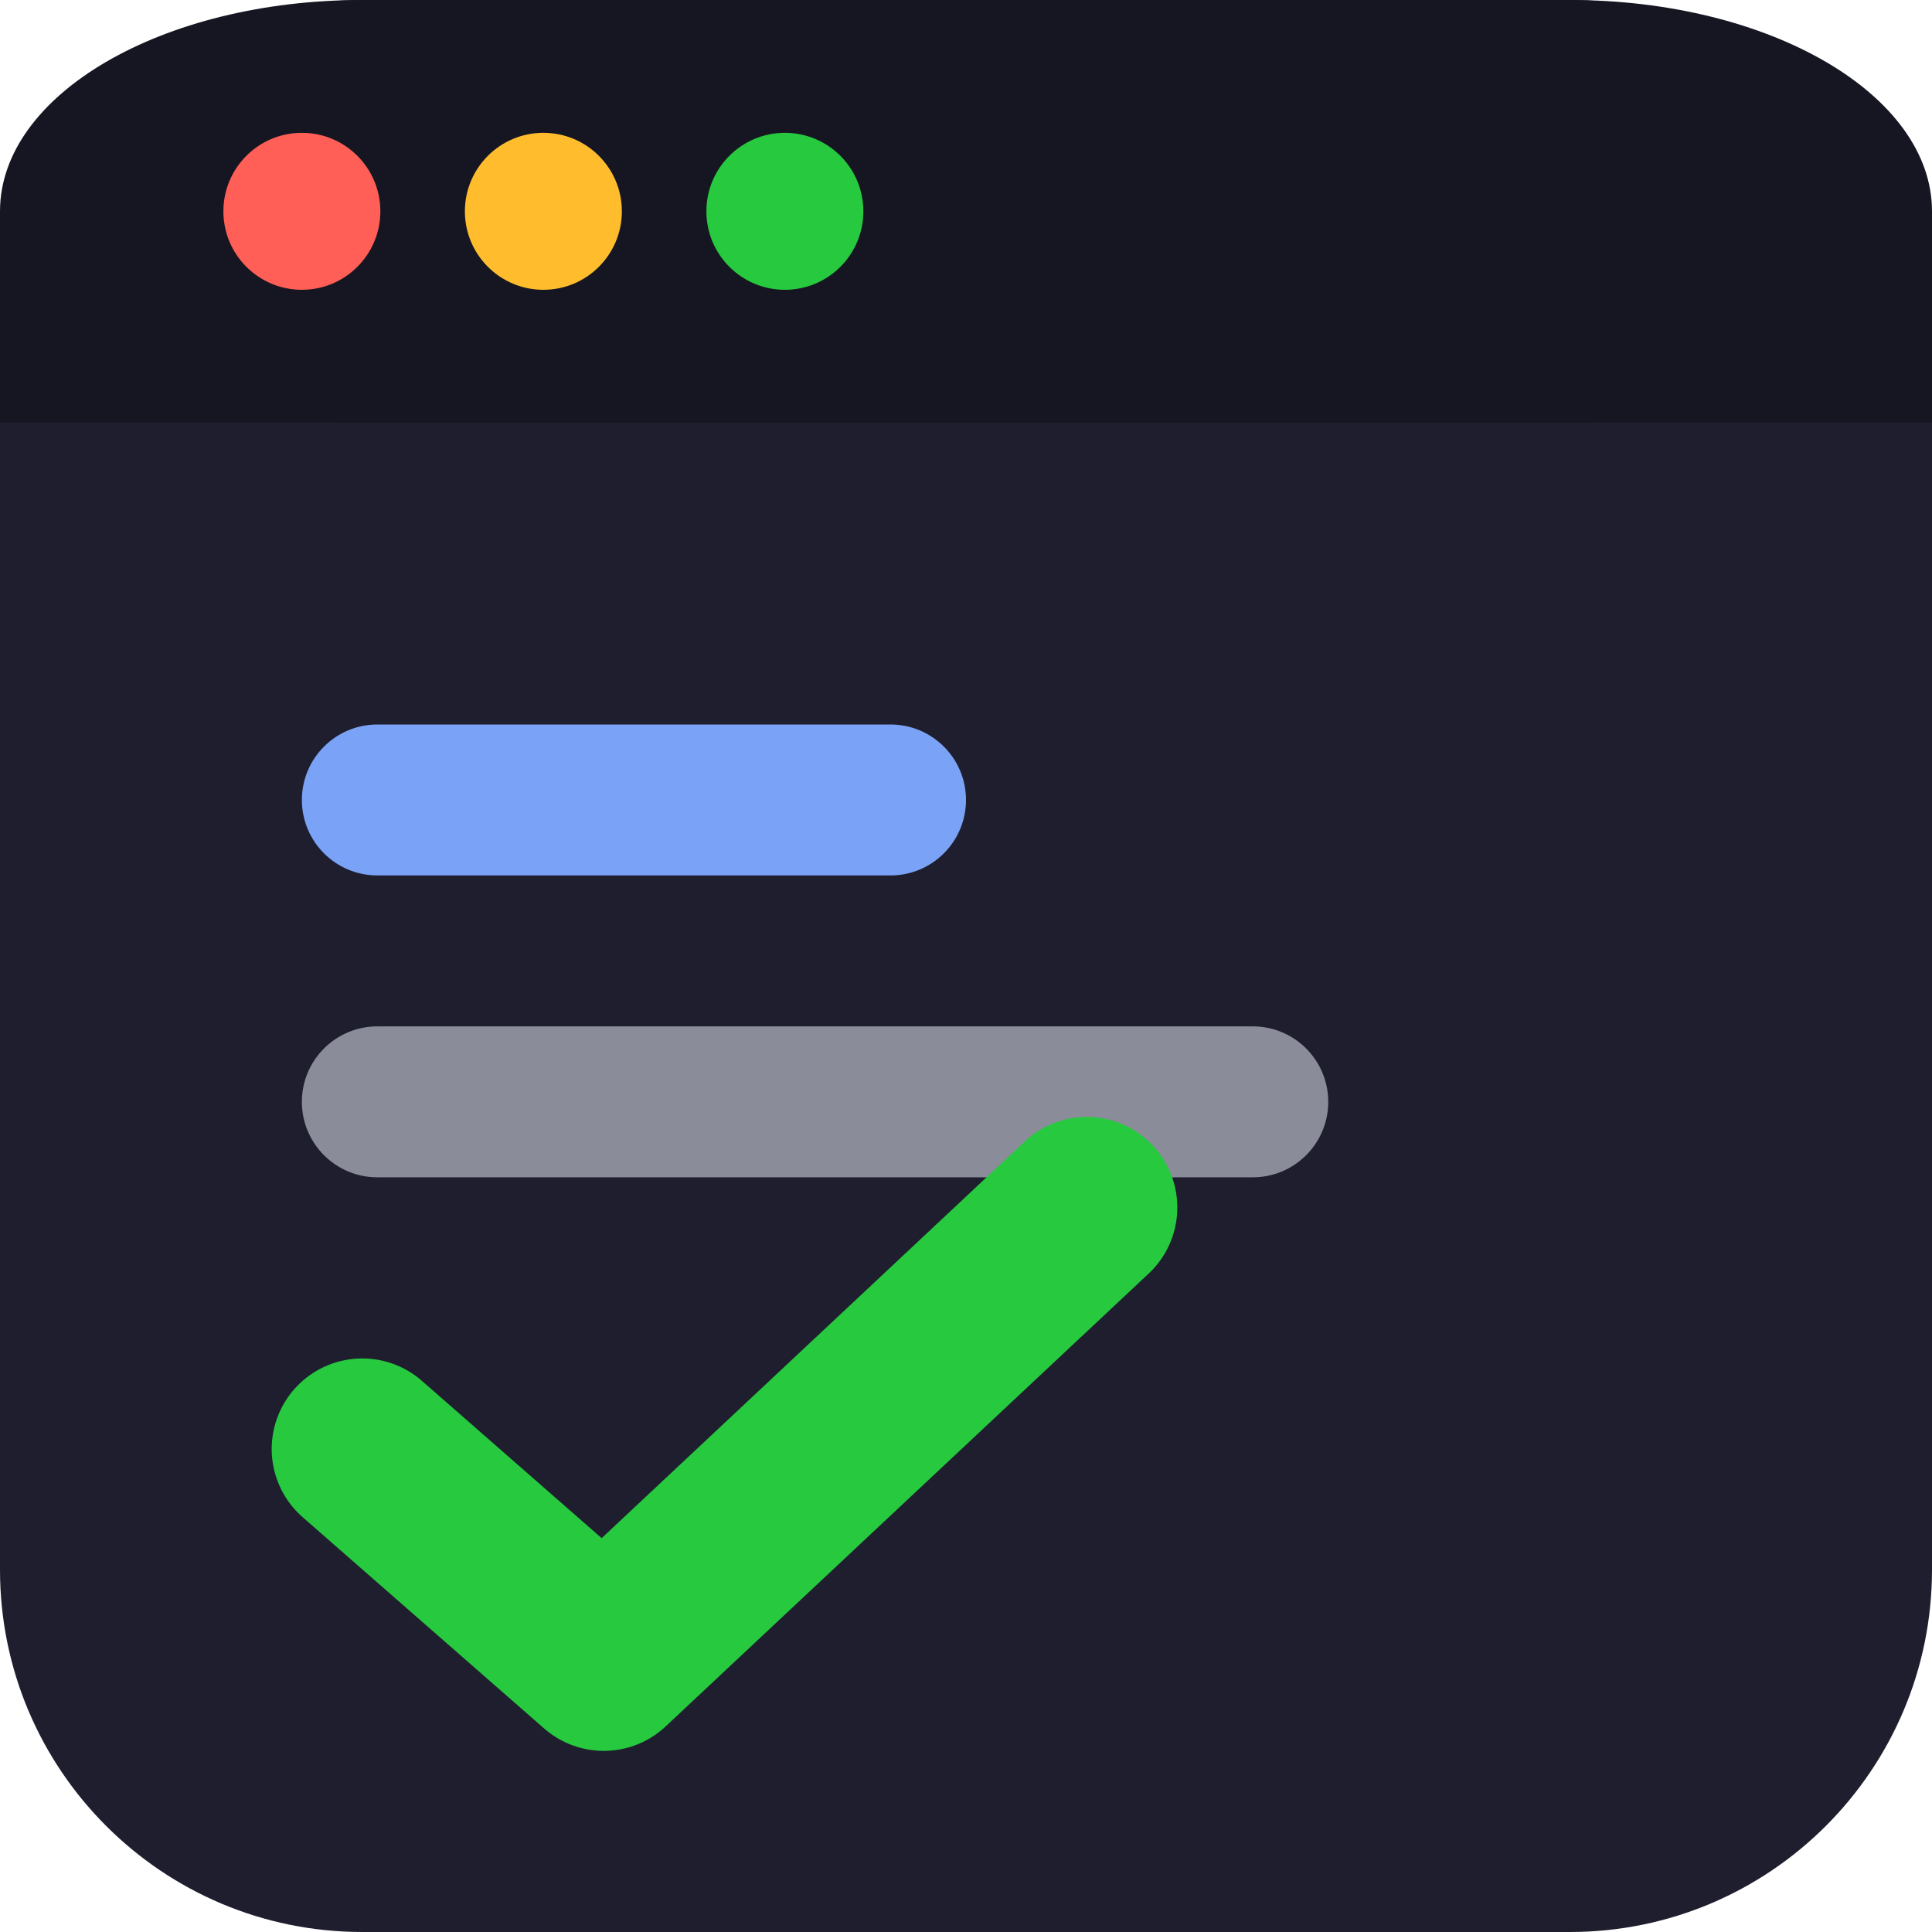
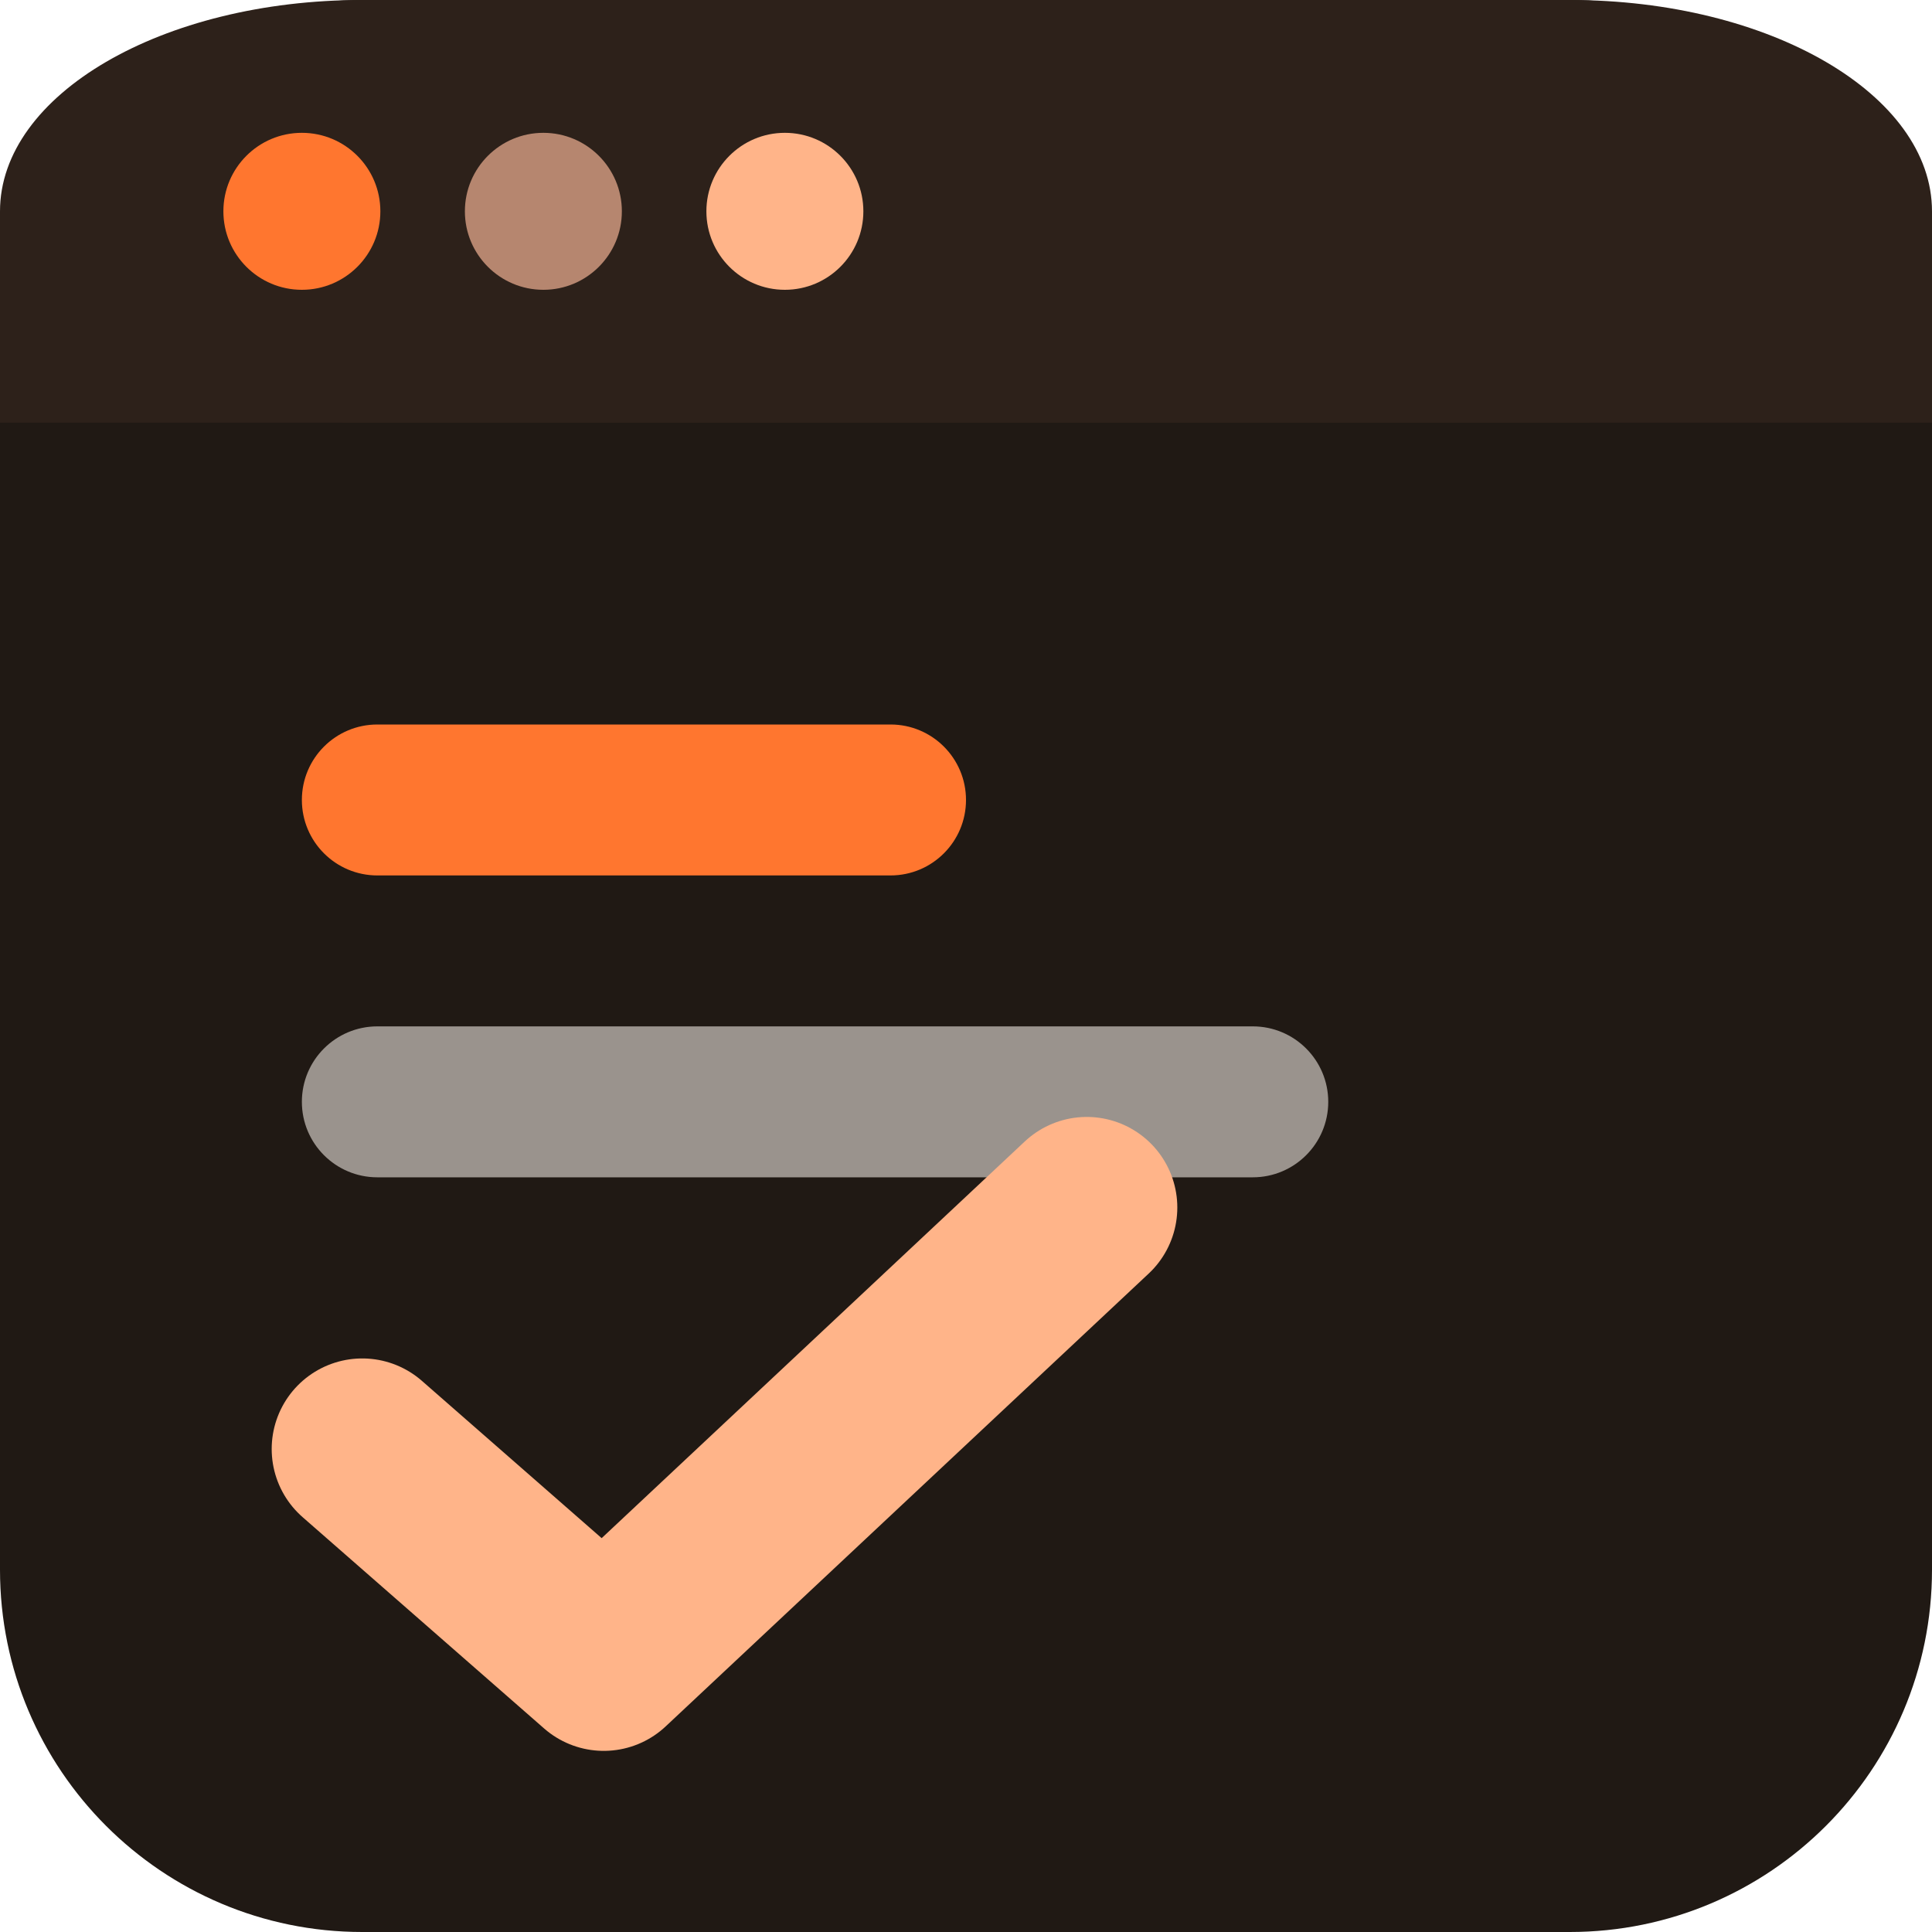
<svg xmlns="http://www.w3.org/2000/svg" viewBox="0 0 64 64" width="64" height="64" role="img" aria-label="ak icon">
-   <rect width="64" height="64" rx="12" fill="#1e1e2e" />
-   <rect width="64" height="14" rx="12" fill="#161622" />
-   <rect y="7" width="64" height="7" fill="#161622" />
-   <circle cx="10" cy="7" r="2.6" fill="#ff5f56" />
-   <circle cx="18" cy="7" r="2.6" fill="#ffbd2e" />
-   <circle cx="26" cy="7" r="2.6" fill="#27c93f" />
-   <rect x="10" y="24" width="22" height="5" rx="2.5" fill="#7aa2f7" />
-   <rect x="10" y="34" width="34" height="5" rx="2.5" fill="#e2e8f0" opacity="0.55" />
-   <path d="M12 48 L20 55 L36 40" fill="none" stroke="#27c93f" stroke-width="6" stroke-linecap="round" stroke-linejoin="round" />
+   <rect width="64" height="64" rx="12" fill="#201914" />
+   <rect width="64" height="14" rx="12" fill="#2d211a" />
+   <rect y="7" width="64" height="7" fill="#2d211a" />
+   <circle cx="10" cy="7" r="2.6" fill="#ff762f" />
+   <circle cx="18" cy="7" r="2.6" fill="#b6866f" />
+   <circle cx="26" cy="7" r="2.6" fill="#ffb489" />
+   <rect x="10" y="24" width="22" height="5" rx="2.5" fill="#ff762f" />
+   <rect x="10" y="34" width="34" height="5" rx="2.5" fill="#fff8f1" opacity="0.55" />
+   <path d="M12 48 L20 55 L36 40" fill="none" stroke="#ffb489" stroke-width="6" stroke-linecap="round" stroke-linejoin="round" />
</svg>
